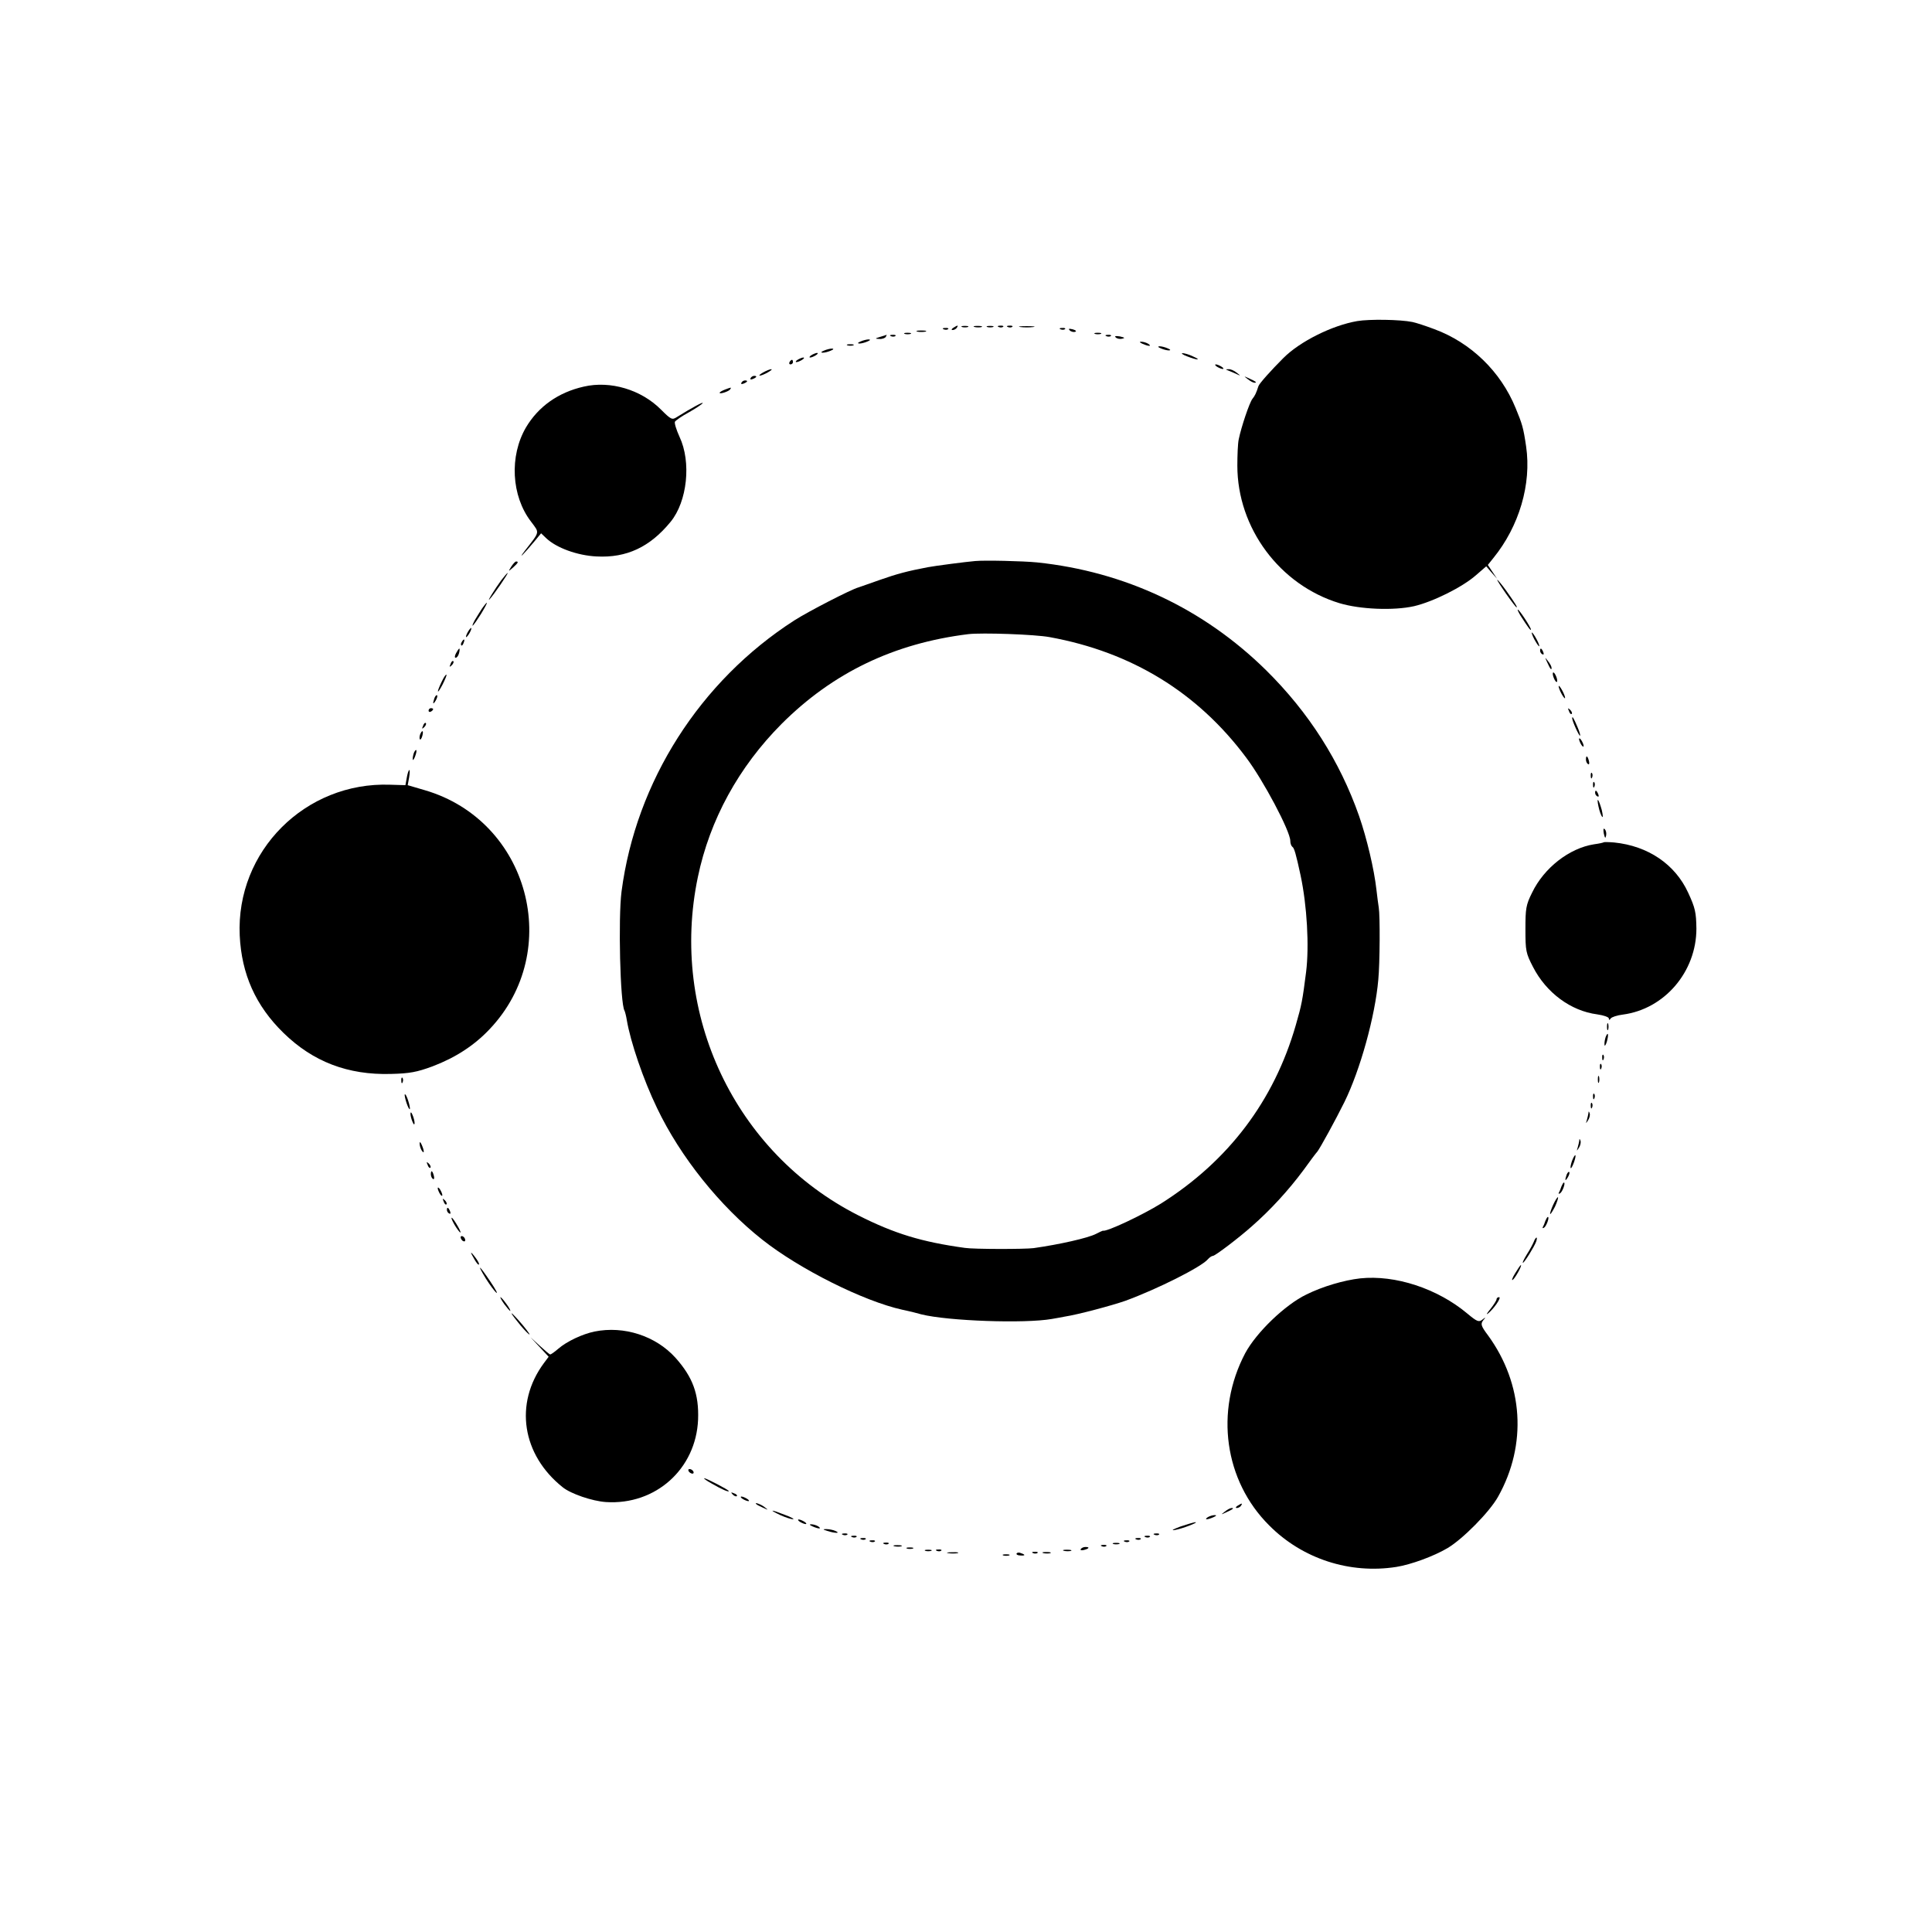
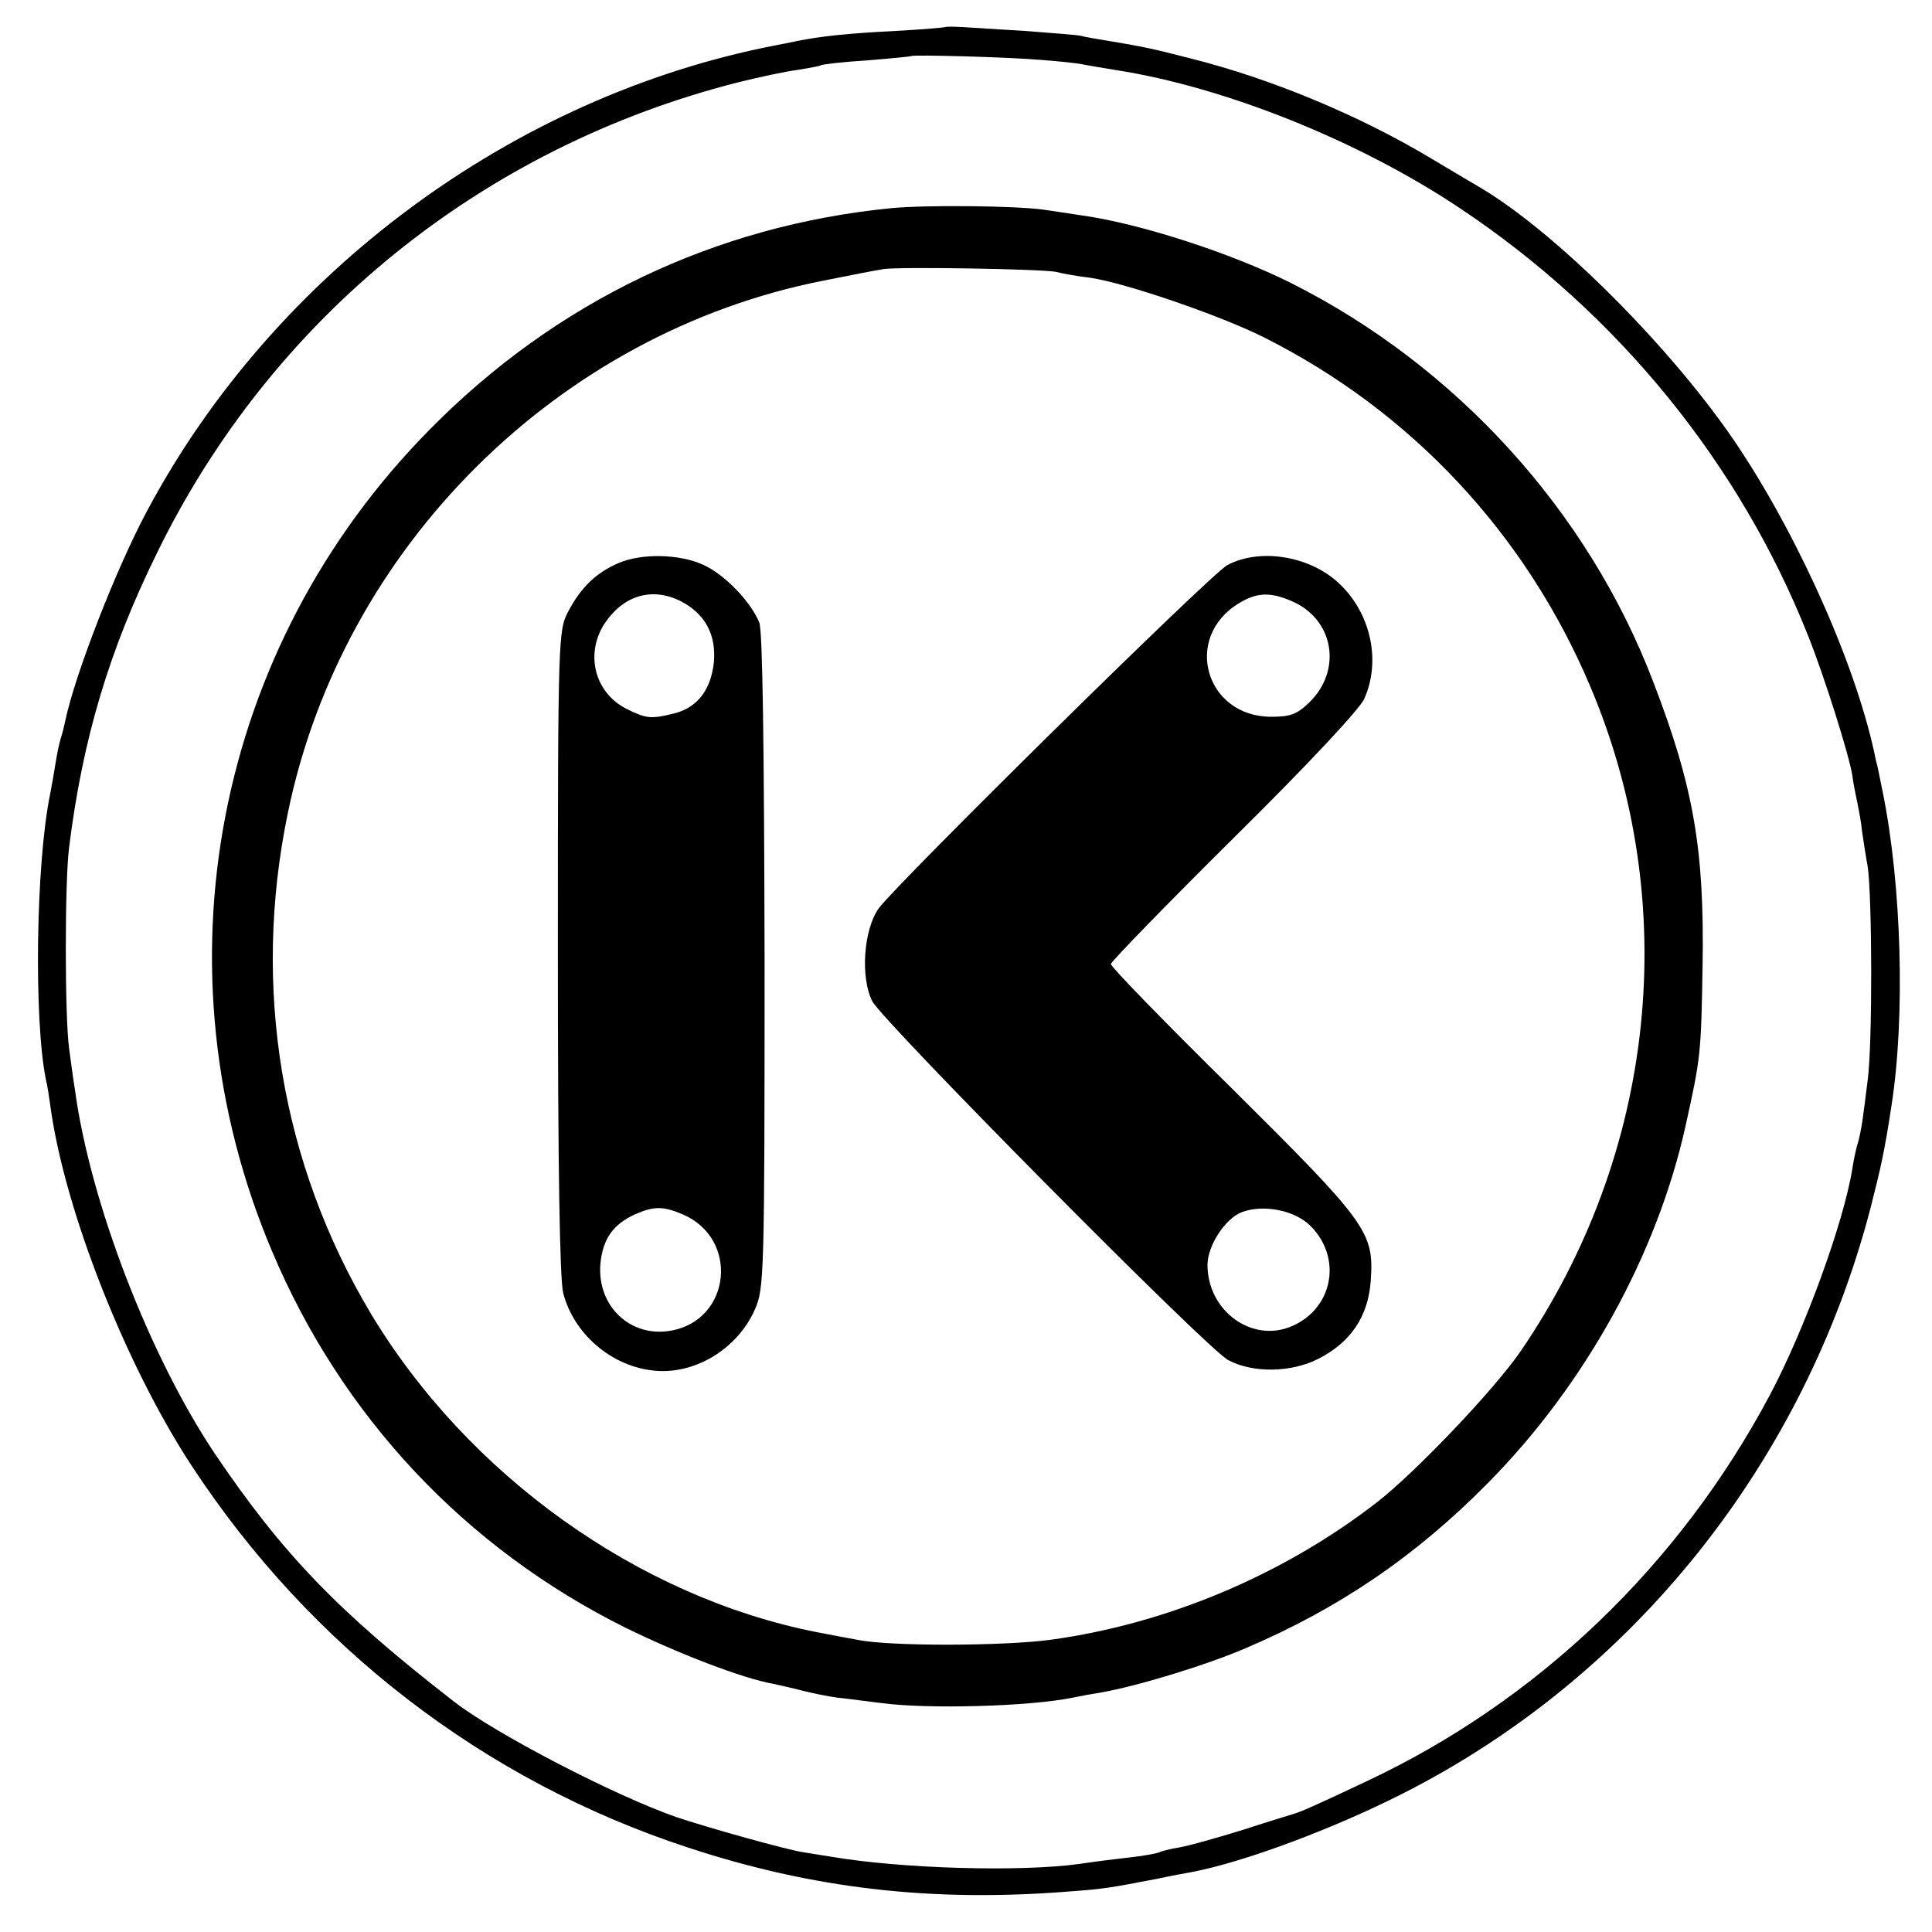
- <svg xmlns="http://www.w3.org/2000/svg" version="1.0" width="843pt" height="843pt" viewBox="0 0 843 843" preserveAspectRatio="xMidYMid meet">
-   <g transform="translate(0,843) scale(0.1,-0.1)" fill="#000000" stroke="none">
-     <path d="M5922 7029 c-110 -19 -250 -89 -322 -161 -53 -53 -106 -112 -109 -123 -10 -31 -15 -41 -26 -55 -13 -16 -49 -123 -60 -177 -4 -18 -6 -70 -6 -115 0 -272 185 -521 446 -600 90 -27 236 -33 325 -13 82 19 211 83 270 135 l45 39 23 -27 24 -27 -20 30 -20 30 24 30 c113 139 167 323 143 487 -12 82 -17 98 -46 168 -65 159 -195 285 -355 344 -37 14 -80 28 -95 31 -54 11 -188 13 -241 4z" />
-     <path d="M4160 7000 c-9 -6 -10 -10 -3 -10 6 0 15 5 18 10 8 12 4 12 -15 0z" />
-     <path d="M4198 7003 c6 -2 18 -2 25 0 6 3 1 5 -13 5 -14 0 -19 -2 -12 -5z" />
-     <path d="M4253 7003 c9 -2 23 -2 30 0 6 3 -1 5 -18 5 -16 0 -22 -2 -12 -5z" />
-     <path d="M4308 7003 c6 -2 18 -2 25 0 6 3 1 5 -13 5 -14 0 -19 -2 -12 -5z" />
-     <path d="M4358 7003 c7 -3 16 -2 19 1 4 3 -2 6 -13 5 -11 0 -14 -3 -6 -6z" />
-     <path d="M4398 7003 c7 -3 16 -2 19 1 4 3 -2 6 -13 5 -11 0 -14 -3 -6 -6z" />
-     <path d="M4453 7003 c15 -2 39 -2 55 0 15 2 2 4 -28 4 -30 0 -43 -2 -27 -4z" />
-     <path d="M4118 6993 c7 -3 16 -2 19 1 4 3 -2 6 -13 5 -11 0 -14 -3 -6 -6z" />
-     <path d="M4628 6993 c7 -3 16 -2 19 1 4 3 -2 6 -13 5 -11 0 -14 -3 -6 -6z" />
-     <path d="M4668 6988 c5 -5 16 -8 23 -6 8 3 3 7 -10 11 -17 4 -21 3 -13 -5z" />
-     <path d="M4003 6983 c9 -2 25 -2 35 0 9 3 1 5 -18 5 -19 0 -27 -2 -17 -5z" />
-     <path d="M3948 6973 c6 -2 18 -2 25 0 6 3 1 5 -13 5 -14 0 -19 -2 -12 -5z" />
-     <path d="M4778 6973 c6 -2 18 -2 25 0 6 3 1 5 -13 5 -14 0 -19 -2 -12 -5z" />
-     <path d="M3840 6960 c-23 -7 -23 -8 -3 -9 12 -1 25 4 28 9 3 6 5 10 3 9 -2 -1 -14 -5 -28 -9z" />
-     <path d="M3888 6963 c7 -3 16 -2 19 1 4 3 -2 6 -13 5 -11 0 -14 -3 -6 -6z" />
-     <path d="M4828 6963 c7 -3 16 -2 19 1 4 3 -2 6 -13 5 -11 0 -14 -3 -6 -6z" />
-     <path d="M4868 6958 c6 -6 18 -8 28 -6 14 3 12 5 -9 10 -19 3 -25 2 -19 -4z" />
-     <path d="M3755 6940 c-13 -5 -14 -9 -5 -9 8 0 24 4 35 9 13 5 14 9 5 9 -8 0 -24 -4 -35 -9z" />
-     <path d="M4985 6930 c27 -12 43 -12 25 0 -8 5 -22 9 -30 9 -10 0 -8 -3 5 -9z" />
-     <path d="M3698 6923 c6 -2 18 -2 25 0 6 3 1 5 -13 5 -14 0 -19 -2 -12 -5z" />
-     <path d="M5065 6910 c11 -5 27 -9 35 -9 9 0 8 4 -5 9 -11 5 -27 9 -35 9 -9 0 -8 -4 5 -9z" />
-     <path d="M3595 6900 c-13 -5 -14 -9 -5 -9 8 0 24 4 35 9 13 5 14 9 5 9 -8 0 -24 -4 -35 -9z" />
-     <path d="M3540 6880 c-8 -5 -10 -10 -5 -10 6 0 17 5 25 10 8 5 11 10 5 10 -5 0 -17 -5 -25 -10z" />
-     <path d="M5180 6875 c46 -18 64 -17 25 0 -16 8 -37 14 -45 14 -8 0 1 -7 20 -14z" />
-     <path d="M3480 6860 c-8 -5 -10 -10 -5 -10 6 0 17 5 25 10 8 5 11 10 5 10 -5 0 -17 -5 -25 -10z" />
-     <path d="M3445 6850 c-3 -5 -1 -10 4 -10 6 0 11 5 11 10 0 6 -2 10 -4 10 -3 0 -8 -4 -11 -10z" />
-     <path d="M5310 6830 c8 -5 20 -10 25 -10 6 0 3 5 -5 10 -8 5 -19 10 -25 10 -5 0 -3 -5 5 -10z" />
-     <path d="M3330 6805 c-14 -8 -20 -14 -15 -14 6 0 21 6 35 14 14 8 21 14 15 14 -5 0 -21 -6 -35 -14z" />
-     <path d="M5360 6813 c8 -3 24 -10 35 -15 20 -9 20 -9 1 6 -11 9 -27 16 -35 15 -14 0 -14 -1 -1 -6z" />
-     <path d="M3275 6780 c-3 -6 1 -7 9 -4 18 7 21 14 7 14 -6 0 -13 -4 -16 -10z" />
-     <path d="M5444 6776 c11 -9 24 -16 30 -16 12 0 7 5 -24 19 -24 11 -24 11 -6 -3z" />
-     <path d="M3235 6760 c-3 -6 1 -7 9 -4 18 7 21 14 7 14 -6 0 -13 -4 -16 -10z" />
-     <path d="M2547 6743 c-111 -25 -198 -87 -252 -178 -73 -125 -64 -299 22 -411 38 -51 40 -41 -26 -126 -34 -44 -8 -19 42 41 l28 34 22 -21 c45 -43 137 -76 220 -80 131 -7 233 41 323 151 73 89 91 261 39 371 -14 31 -23 60 -20 66 4 6 31 25 61 41 30 17 57 35 60 40 5 8 -47 -20 -113 -61 -20 -13 -25 -11 -68 32 -87 88 -222 128 -338 101z" />
-     <path d="M3163 6730 c-13 -5 -23 -11 -23 -14 0 -7 40 6 46 15 6 10 6 10 -23 -1z" />
-     <path d="M4255 5982 c-37 -3 -176 -21 -207 -27 -89 -17 -134 -29 -208 -55 -47 -17 -89 -31 -94 -33 -31 -8 -221 -106 -280 -144 -412 -265 -691 -703 -754 -1183 -15 -116 -6 -490 13 -520 2 -4 7 -22 10 -41 16 -95 72 -260 132 -384 101 -212 274 -428 459 -574 163 -129 443 -269 612 -306 33 -7 54 -12 82 -20 116 -29 451 -41 570 -20 19 3 44 8 55 10 59 9 208 49 265 69 142 52 332 148 360 181 7 8 17 15 22 15 10 0 114 79 171 130 80 70 159 156 225 245 28 39 55 75 60 80 12 15 81 141 118 216 69 140 134 374 148 534 7 72 8 280 2 315 -2 14 -7 48 -10 77 -10 90 -42 225 -76 323 -84 239 -219 451 -405 635 -273 269 -617 431 -1000 471 -60 6 -228 10 -270 6z m325 -332 c357 -65 645 -241 857 -525 75 -99 193 -322 193 -364 0 -11 4 -22 9 -26 8 -4 16 -32 36 -125 28 -132 38 -308 24 -421 -16 -125 -19 -142 -45 -232 -95 -330 -294 -593 -589 -779 -79 -49 -237 -124 -253 -118 -1 0 -15 -6 -30 -14 -35 -18 -159 -46 -272 -62 -39 -5 -261 -5 -300 1 -188 26 -307 62 -465 142 -538 273 -825 878 -700 1476 52 250 178 480 365 668 224 224 491 352 815 392 60 7 291 -1 355 -13z" />
-     <path d="M2231 5958 c-14 -23 -14 -23 8 -4 22 20 25 26 13 26 -4 0 -13 -10 -21 -22z" />
-     <path d="M2187 5898 c-30 -41 -64 -97 -51 -83 16 16 84 115 79 115 -2 0 -15 -15 -28 -32z" />
-     <path d="M6571 5840 c23 -33 44 -60 46 -60 5 0 -4 15 -45 73 -19 26 -36 47 -39 47 -2 0 15 -27 38 -60z" />
-     <path d="M2102 5773 c-10 -16 -24 -38 -31 -50 -21 -41 -5 -24 27 27 33 54 36 68 4 23z" />
-     <path d="M6635 5743 c34 -53 45 -67 45 -60 0 10 -51 87 -57 87 -3 0 3 -12 12 -27z" />
-     <path d="M2040 5670 c-6 -11 -8 -20 -6 -20 3 0 10 9 16 20 6 11 8 20 6 20 -3 0 -10 -9 -16 -20z" />
-     <path d="M6695 5640 c9 -16 18 -30 21 -30 2 0 -2 14 -11 30 -9 17 -18 30 -21 30 -2 0 2 -13 11 -30z" />
-     <path d="M2015 5629 c-4 -6 -5 -12 -2 -15 2 -3 7 2 10 11 7 17 1 20 -8 4z" />
-     <path d="M1990 5580 c-6 -11 -7 -20 -2 -20 6 0 12 9 15 20 3 11 3 20 1 20 -2 0 -8 -9 -14 -20z" />
-     <path d="M6720 5591 c0 -6 4 -13 10 -16 6 -3 7 1 4 9 -7 18 -14 21 -14 7z" />
-     <path d="M6751 5540 c14 -31 19 -36 19 -24 0 6 -7 19 -16 30 -14 18 -14 18 -3 -6z" />
-     <path d="M1966 5533 c-6 -14 -5 -15 5 -6 7 7 10 15 7 18 -3 3 -9 -2 -12 -12z" />
-     <path d="M6777 5480 c3 -11 9 -22 13 -25 5 -3 6 4 3 15 -3 11 -9 22 -13 25 -5 3 -6 -4 -3 -15z" />
-     <path d="M1927 5455 c-24 -50 -20 -58 4 -12 11 22 19 41 17 43 -3 2 -12 -12 -21 -31z" />
-     <path d="M6801 5435 c0 -5 6 -21 14 -35 8 -14 14 -20 14 -15 0 6 -6 21 -14 35 -8 14 -14 21 -14 15z" />
-     <path d="M1896 5385 c-9 -26 -7 -32 5 -12 6 10 9 21 6 23 -2 3 -7 -2 -11 -11z" />
-     <path d="M1870 5329 c0 -5 5 -7 10 -4 6 3 10 8 10 11 0 2 -4 4 -10 4 -5 0 -10 -5 -10 -11z" />
-     <path d="M6846 5327 c3 -10 9 -15 12 -12 3 3 0 11 -7 18 -10 9 -11 8 -5 -6z" />
-     <path d="M6860 5296 c0 -12 29 -76 34 -76 3 0 -2 17 -11 38 -16 38 -23 50 -23 38z" />
-     <path d="M1846 5263 c-6 -14 -5 -15 5 -6 7 7 10 15 7 18 -3 3 -9 -2 -12 -12z" />
-     <path d="M1833 5225 c-3 -9 -3 -18 -1 -21 3 -3 8 4 11 16 6 23 -1 27 -10 5z" />
-     <path d="M6890 5205 c0 -5 5 -17 10 -25 5 -8 10 -10 10 -5 0 6 -5 17 -10 25 -5 8 -10 11 -10 5z" />
-     <path d="M1806 5145 c-3 -9 -6 -22 -5 -28 0 -7 5 -1 10 12 5 13 8 26 5 28 -2 2 -6 -3 -10 -12z" />
-     <path d="M6920 5116 c0 -8 4 -17 9 -20 5 -4 7 3 4 14 -6 23 -13 26 -13 6z" />
-     <path d="M1775 5037 l-6 -33 -67 2 c-370 13 -673 -290 -656 -658 8 -168 69 -306 191 -425 129 -126 281 -184 468 -179 83 2 114 8 182 33 100 38 182 91 249 162 325 342 172 910 -282 1043 l-75 22 6 33 c3 18 4 33 1 33 -3 0 -8 -15 -11 -33z" />
-     <path d="M6941 5044 c0 -11 3 -14 6 -6 3 7 2 16 -1 19 -3 4 -6 -2 -5 -13z" />
-     <path d="M6951 5004 c0 -11 3 -14 6 -6 3 7 2 16 -1 19 -3 4 -6 -2 -5 -13z" />
-     <path d="M6960 4971 c0 -6 4 -13 10 -16 6 -3 7 1 4 9 -7 18 -14 21 -14 7z" />
-     <path d="M6975 4910 c4 -19 11 -39 16 -44 4 -5 3 8 -2 30 -14 50 -24 60 -14 14z" />
-     <path d="M6998 4793 c5 -21 7 -23 10 -9 2 10 0 22 -6 28 -6 6 -7 0 -4 -19z" />
-     <path d="M6998 4755 c-2 -2 -21 -6 -43 -9 -108 -17 -218 -103 -270 -211 -27 -54 -29 -70 -29 -160 0 -94 2 -104 33 -164 58 -113 165 -192 280 -207 28 -4 51 -12 51 -18 0 -8 2 -8 8 0 4 6 28 14 53 17 182 24 321 187 321 375 -1 71 -5 90 -36 157 -57 124 -175 204 -323 219 -23 2 -43 2 -45 1z" />
-     <path d="M7012 3950 c0 -14 2 -19 5 -12 2 6 2 18 0 25 -3 6 -5 1 -5 -13z" />
-     <path d="M7006 3905 c-3 -9 -6 -24 -5 -33 0 -9 5 -4 10 12 9 32 6 48 -5 21z" />
-     <path d="M6991 3814 c0 -11 3 -14 6 -6 3 7 2 16 -1 19 -3 4 -6 -2 -5 -13z" />
-     <path d="M6981 3774 c0 -11 3 -14 6 -6 3 7 2 16 -1 19 -3 4 -6 -2 -5 -13z" />
-     <path d="M6972 3720 c0 -14 2 -19 5 -12 2 6 2 18 0 25 -3 6 -5 1 -5 -13z" />
-     <path d="M1751 3714 c0 -11 3 -14 6 -6 3 7 2 16 -1 19 -3 4 -6 -2 -5 -13z" />
-     <path d="M1770 3630 c5 -18 12 -35 16 -39 9 -9 -7 53 -17 63 -5 5 -4 -5 1 -24z" />
-     <path d="M6951 3644 c0 -11 3 -14 6 -6 3 7 2 16 -1 19 -3 4 -6 -2 -5 -13z" />
-     <path d="M6941 3604 c0 -11 3 -14 6 -6 3 7 2 16 -1 19 -3 4 -6 -2 -5 -13z" />
-     <path d="M1791 3570 c0 -8 4 -24 9 -35 5 -13 9 -14 9 -5 0 8 -4 24 -9 35 -5 13 -9 14 -9 5z" />
-     <path d="M6931 3573 c-1 -6 -4 -20 -7 -30 -5 -17 -5 -17 6 0 6 10 9 23 6 30 -3 9 -5 9 -5 0z" />
-     <path d="M6891 3453 c-1 -6 -4 -20 -7 -30 -5 -17 -5 -17 6 0 6 10 9 23 6 30 -3 9 -5 9 -5 0z" />
-     <path d="M1831 3440 c0 -8 4 -22 9 -30 12 -18 12 -2 0 25 -6 13 -9 15 -9 5z" />
-     <path d="M6859 3364 c-5 -15 -8 -29 -5 -31 2 -2 8 10 14 26 13 38 5 41 -9 5z" />
-     <path d="M1866 3347 c3 -10 9 -15 12 -12 3 3 0 11 -7 18 -10 9 -11 8 -5 -6z" />
-     <path d="M1880 3306 c0 -8 4 -17 9 -20 5 -4 7 3 4 14 -6 23 -13 26 -13 6z" />
-     <path d="M6836 3305 c-9 -26 -7 -32 5 -12 6 10 9 21 6 23 -2 3 -7 -2 -11 -11z" />
-     <path d="M6813 3253 c-3 -10 -8 -22 -11 -27 -3 -5 0 -6 5 -3 11 7 25 47 17 47 -3 0 -7 -8 -11 -17z" />
-     <path d="M1910 3245 c0 -5 5 -17 10 -25 5 -8 10 -10 10 -5 0 6 -5 17 -10 25 -5 8 -10 11 -10 5z" />
-     <path d="M6777 3173 c-9 -20 -15 -38 -13 -40 2 -2 11 13 21 32 9 20 15 38 13 41 -2 2 -12 -13 -21 -33z" />
-     <path d="M1936 3187 c3 -10 9 -15 12 -12 3 3 0 11 -7 18 -10 9 -11 8 -5 -6z" />
-     <path d="M1950 3151 c0 -6 4 -13 10 -16 6 -3 7 1 4 9 -7 18 -14 21 -14 7z" />
-     <path d="M1970 3115 c0 -5 9 -23 20 -40 26 -39 26 -25 0 17 -11 18 -20 29 -20 23z" />
-     <path d="M6743 3103 c-3 -10 -8 -22 -11 -27 -3 -5 0 -6 5 -3 11 7 25 47 17 47 -3 0 -7 -8 -11 -17z" />
-     <path d="M2010 3031 c0 -5 5 -13 10 -16 6 -3 10 -2 10 4 0 5 -4 13 -10 16 -5 3 -10 2 -10 -4z" />
-     <path d="M6693 3013 c-4 -10 -17 -35 -30 -55 -13 -21 -21 -38 -18 -38 6 0 49 69 58 93 3 9 4 17 1 17 -2 0 -8 -8 -11 -17z" />
-     <path d="M2059 2955 c17 -33 31 -51 31 -40 0 6 -10 21 -21 35 -13 17 -17 18 -10 5z" />
-     <path d="M6611 2874 c-12 -19 -16 -32 -11 -29 11 7 43 65 36 65 -2 0 -13 -16 -25 -36z" />
-     <path d="M2120 2851 c17 -27 37 -54 45 -61 9 -7 -3 15 -26 49 -49 73 -61 81 -19 12z" />
-     <path d="M5935 2852 c-71 -8 -163 -35 -234 -70 -94 -45 -220 -167 -268 -257 -133 -253 -91 -556 105 -751 145 -146 352 -213 555 -181 63 10 162 46 223 82 66 39 184 158 221 225 127 227 110 491 -44 703 -31 41 -33 50 -22 65 13 15 12 16 -3 4 -15 -12 -23 -9 -65 26 -131 110 -315 170 -468 154z" />
-     <path d="M2200 2740 c12 -16 24 -30 26 -30 3 0 -4 14 -16 30 -12 17 -24 30 -26 30 -3 0 4 -13 16 -30z" />
-     <path d="M6530 2761 c0 -5 -12 -24 -27 -43 -15 -18 -20 -27 -10 -19 26 21 60 71 48 71 -6 0 -11 -4 -11 -9z" />
-     <path d="M2259 2662 c17 -22 38 -45 48 -53 10 -8 -2 10 -26 39 -51 60 -68 71 -22 14z" />
-     <path d="M2594 2620 c-53 -11 -121 -43 -158 -75 -16 -14 -32 -25 -35 -25 -3 0 -23 17 -46 38 l-40 37 39 -42 40 -43 -21 -28 c-130 -176 -96 -400 83 -542 35 -28 128 -60 188 -64 216 -14 393 144 402 360 4 111 -23 185 -99 270 -86 95 -224 140 -353 114z" />
-     <path d="M3005 2010 c3 -5 11 -10 16 -10 6 0 7 5 4 10 -3 6 -11 10 -16 10 -6 0 -7 -4 -4 -10z" />
-     <path d="M3105 1957 c43 -25 75 -39 75 -33 0 5 -98 56 -107 56 -5 0 10 -11 32 -23z" />
-     <path d="M3197 1909 c7 -7 15 -10 18 -7 3 3 -2 9 -12 12 -14 6 -15 5 -6 -5z" />
-     <path d="M3240 1890 c8 -5 20 -10 25 -10 6 0 3 5 -5 10 -8 5 -19 10 -25 10 -5 0 -3 -5 5 -10z" />
-     <path d="M3301 1866 c2 -2 15 -9 29 -15 24 -11 24 -11 6 3 -16 13 -49 24 -35 12z" />
-     <path d="M5400 1860 c-9 -6 -10 -10 -3 -10 6 0 15 5 18 10 8 12 4 12 -15 0z" />
-     <path d="M5344 1834 c-18 -14 -18 -14 6 -3 31 14 36 19 24 19 -6 0 -19 -7 -30 -16z" />
-     <path d="M3405 1819 c22 -10 47 -18 55 -18 8 0 -7 9 -35 19 -63 25 -73 24 -20 -1z" />
-     <path d="M5270 1810 c-18 -12 -2 -12 25 0 13 6 15 9 5 9 -8 0 -22 -4 -30 -9z" />
-     <path d="M3490 1790 c8 -5 20 -10 25 -10 6 0 3 5 -5 10 -8 5 -19 10 -25 10 -5 0 -3 -5 5 -10z" />
-     <path d="M5150 1769 c-32 -12 -42 -18 -24 -15 31 5 109 35 89 34 -5 0 -35 -9 -65 -19z" />
-     <path d="M3545 1770 c27 -12 43 -12 25 0 -8 5 -22 9 -30 9 -10 0 -8 -3 5 -9z" />
-     <path d="M3610 1750 c34 -11 60 -11 35 0 -11 5 -29 8 -40 8 -16 0 -15 -2 5 -8z" />
-     <path d="M3678 1733 c7 -3 16 -2 19 1 4 3 -2 6 -13 5 -11 0 -14 -3 -6 -6z" />
-     <path d="M5038 1733 c7 -3 16 -2 19 1 4 3 -2 6 -13 5 -11 0 -14 -3 -6 -6z" />
-     <path d="M3718 1723 c7 -3 16 -2 19 1 4 3 -2 6 -13 5 -11 0 -14 -3 -6 -6z" />
-     <path d="M4998 1723 c7 -3 16 -2 19 1 4 3 -2 6 -13 5 -11 0 -14 -3 -6 -6z" />
-     <path d="M3758 1713 c7 -3 16 -2 19 1 4 3 -2 6 -13 5 -11 0 -14 -3 -6 -6z" />
-     <path d="M4958 1713 c7 -3 16 -2 19 1 4 3 -2 6 -13 5 -11 0 -14 -3 -6 -6z" />
-     <path d="M3798 1703 c7 -3 16 -2 19 1 4 3 -2 6 -13 5 -11 0 -14 -3 -6 -6z" />
-     <path d="M4908 1703 c7 -3 16 -2 19 1 4 3 -2 6 -13 5 -11 0 -14 -3 -6 -6z" />
-     <path d="M3858 1693 c7 -3 16 -2 19 1 4 3 -2 6 -13 5 -11 0 -14 -3 -6 -6z" />
-     <path d="M4858 1693 c6 -2 18 -2 25 0 6 3 1 5 -13 5 -14 0 -19 -2 -12 -5z" />
-     <path d="M3903 1683 c9 -2 23 -2 30 0 6 3 -1 5 -18 5 -16 0 -22 -2 -12 -5z" />
-     <path d="M4808 1683 c7 -3 16 -2 19 1 4 3 -2 6 -13 5 -11 0 -14 -3 -6 -6z" />
-     <path d="M3958 1673 c6 -2 18 -2 25 0 6 3 1 5 -13 5 -14 0 -19 -2 -12 -5z" />
-     <path d="M4716 1671 c-4 -5 3 -7 14 -4 23 6 26 13 6 13 -8 0 -17 -4 -20 -9z" />
-     <path d="M4038 1663 c6 -2 18 -2 25 0 6 3 1 5 -13 5 -14 0 -19 -2 -12 -5z" />
-     <path d="M4088 1663 c7 -3 16 -2 19 1 4 3 -2 6 -13 5 -11 0 -14 -3 -6 -6z" />
-     <path d="M4643 1663 c9 -2 23 -2 30 0 6 3 -1 5 -18 5 -16 0 -22 -2 -12 -5z" />
-     <path d="M4138 1653 c12 -2 30 -2 40 0 9 3 -1 5 -23 4 -22 0 -30 -2 -17 -4z" />
-     <path d="M4436 1652 c-3 -4 4 -9 15 -9 23 -2 25 3 4 10 -8 4 -16 3 -19 -1z" />
-     <path d="M4508 1653 c7 -3 16 -2 19 1 4 3 -2 6 -13 5 -11 0 -14 -3 -6 -6z" />
-     <path d="M4553 1653 c9 -2 23 -2 30 0 6 3 -1 5 -18 5 -16 0 -22 -2 -12 -5z" />
-     <path d="M4378 1643 c6 -2 18 -2 25 0 6 3 1 5 -13 5 -14 0 -19 -2 -12 -5z" />
+ <svg xmlns="http://www.w3.org/2000/svg" version="1.0" width="400pt" height="400pt" viewBox="0 0 400 400" preserveAspectRatio="xMidYMid meet">
+   <g transform="translate(0,400) scale(0.1,-0.1)" fill="#000000" stroke="none">
+     <path d="M1957 3944 c-1 -1 -47 -5 -102 -8 -99 -5 -156 -11 -205 -21 -14 -3 -34 -7 -45 -9 -542 -105 -1036 -470 -1299 -961 -65 -120 -152 -345 -171 -438 -2 -10 -6 -26 -9 -35 -3 -9 -8 -33 -11 -52 -3 -19 -8 -48 -11 -63 -30 -145 -34 -469 -9 -592 3 -11 7 -38 10 -60 30 -213 155 -531 292 -740 246 -375 606 -652 1027 -790 258 -85 505 -114 791 -91 69 5 81 7 180 26 28 6 60 12 72 14 110 21 294 90 438 163 477 242 831 686 968 1213 21 82 29 118 43 210 29 185 21 458 -18 650 -6 30 -12 60 -14 65 -36 183 -153 450 -283 647 -133 201 -381 450 -542 543 -10 6 -53 31 -96 57 -150 90 -334 166 -498 207 -77 20 -101 25 -174 37 -18 3 -43 7 -54 10 -11 2 -63 6 -116 10 -53 3 -111 7 -129 8 -18 1 -33 1 -35 0z m198 -68 c39 -3 79 -7 90 -10 11 -2 40 -7 65 -11 226 -35 505 -147 714 -287 325 -217 577 -526 719 -883 34 -85 85 -247 92 -290 1 -11 6 -36 10 -55 4 -19 9 -46 10 -60 2 -14 7 -47 12 -75 9 -64 10 -362 0 -440 -4 -33 -9 -71 -11 -85 -2 -14 -6 -34 -9 -45 -4 -11 -9 -36 -12 -55 -18 -112 -99 -333 -170 -467 -188 -354 -482 -636 -840 -803 -91 -43 -131 -61 -145 -65 -3 -1 -50 -15 -105 -33 -55 -17 -115 -34 -134 -37 -19 -3 -37 -8 -41 -10 -4 -2 -29 -7 -56 -10 -27 -3 -76 -9 -109 -14 -122 -17 -369 -10 -515 15 -19 3 -44 7 -56 9 -31 4 -202 52 -264 73 -129 45 -375 173 -460 239 -241 187 -355 306 -495 513 -136 203 -259 523 -290 755 -3 17 -8 55 -12 85 -9 66 -9 345 0 415 28 225 83 409 182 610 238 488 675 841 1205 975 41 10 95 22 120 25 24 4 47 8 50 10 4 2 46 7 96 10 49 4 90 8 91 9 4 3 198 -2 268 -8z" />
+     <path d="M1845 3569 c-365 -36 -694 -193 -955 -458 -446 -451 -574 -1117 -327 -1701 144 -342 400 -615 732 -780 110 -54 243 -105 305 -116 14 -3 41 -9 60 -14 19 -5 53 -12 75 -15 22 -2 63 -8 90 -11 96 -13 307 -7 395 11 14 3 41 8 60 11 75 13 219 57 300 92 192 82 351 190 500 341 202 204 351 474 410 741 31 140 32 148 35 330 4 239 -18 370 -102 588 -135 354 -408 654 -750 826 -124 62 -312 123 -433 140 -25 4 -61 9 -80 12 -59 8 -241 10 -315 3z m342 -132 c11 -3 43 -9 70 -12 74 -11 269 -78 359 -123 305 -153 542 -406 676 -722 191 -450 137 -968 -144 -1378 -55 -80 -219 -252 -298 -313 -194 -150 -434 -251 -675 -284 -96 -13 -333 -14 -400 0 -16 3 -55 10 -85 16 -369 73 -721 325 -922 659 -186 311 -247 676 -172 1037 113 550 559 994 1109 1102 55 11 111 22 125 24 36 5 331 0 357 -6z" />
+     <path d="M1280 2834 c-46 -20 -77 -50 -103 -99 -21 -40 -22 -46 -22 -704 0 -453 4 -679 11 -708 21 -82 96 -149 182 -160 86 -12 178 42 215 126 19 43 20 70 20 720 -1 449 -4 685 -11 702 -17 43 -73 101 -117 120 -48 22 -127 24 -175 3z m130 -79 c50 -26 73 -69 68 -126 -6 -57 -34 -94 -82 -106 -48 -12 -58 -11 -98 9 -67 33 -88 115 -45 179 39 57 98 74 157 44z m3 -1269 c118 -50 101 -219 -24 -241 -84 -15 -153 51 -146 138 5 52 26 82 72 103 39 17 58 17 98 0z" />
+     <path d="M2541 2830 c-33 -17 -685 -660 -722 -711 -31 -44 -38 -143 -13 -192 22 -42 695 -722 737 -743 51 -27 129 -26 185 2 68 34 105 88 110 163 7 100 -7 119 -287 397 -138 136 -251 252 -251 258 0 5 114 122 253 260 155 153 260 266 271 288 37 81 13 184 -57 245 -61 53 -160 68 -226 33z m132 -74 c89 -37 107 -144 37 -211 -25 -24 -39 -29 -78 -29 -136 0 -184 164 -67 235 36 22 64 24 108 5z m38 -1292 c69 -66 50 -173 -37 -210 -82 -35 -174 32 -174 127 0 40 36 95 70 109 44 17 108 5 141 -26z" />
  </g>
</svg>
